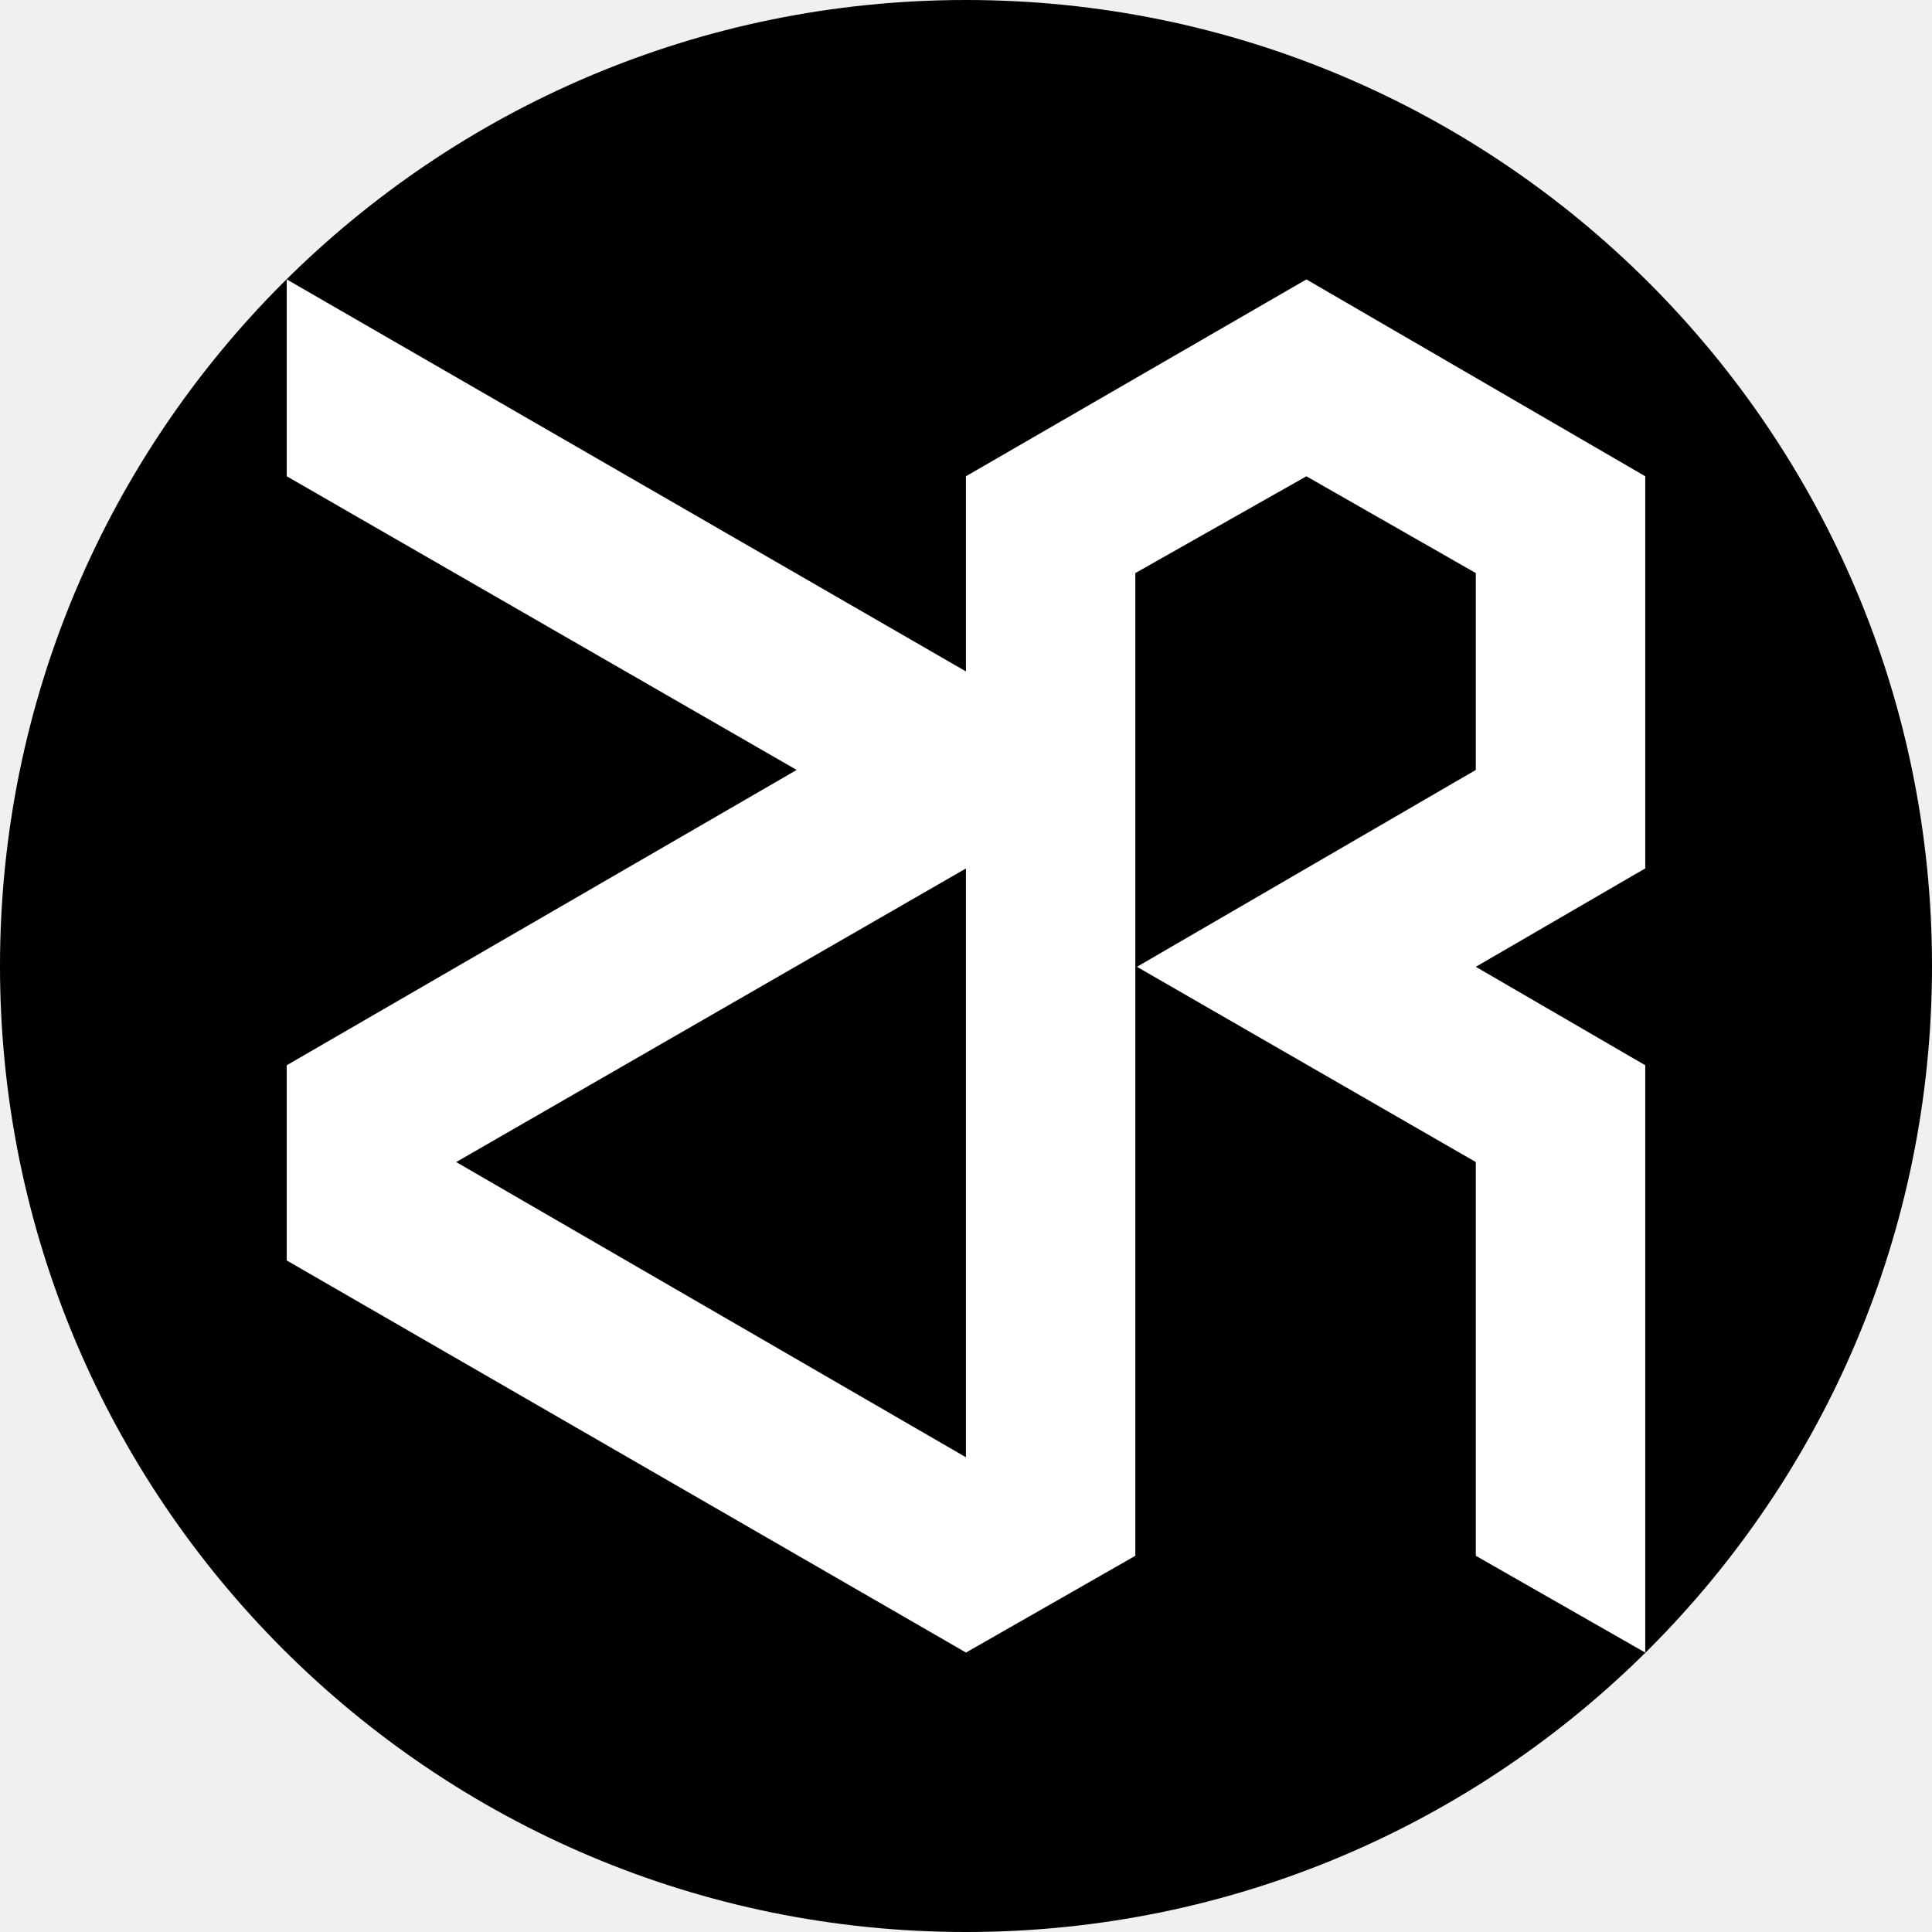
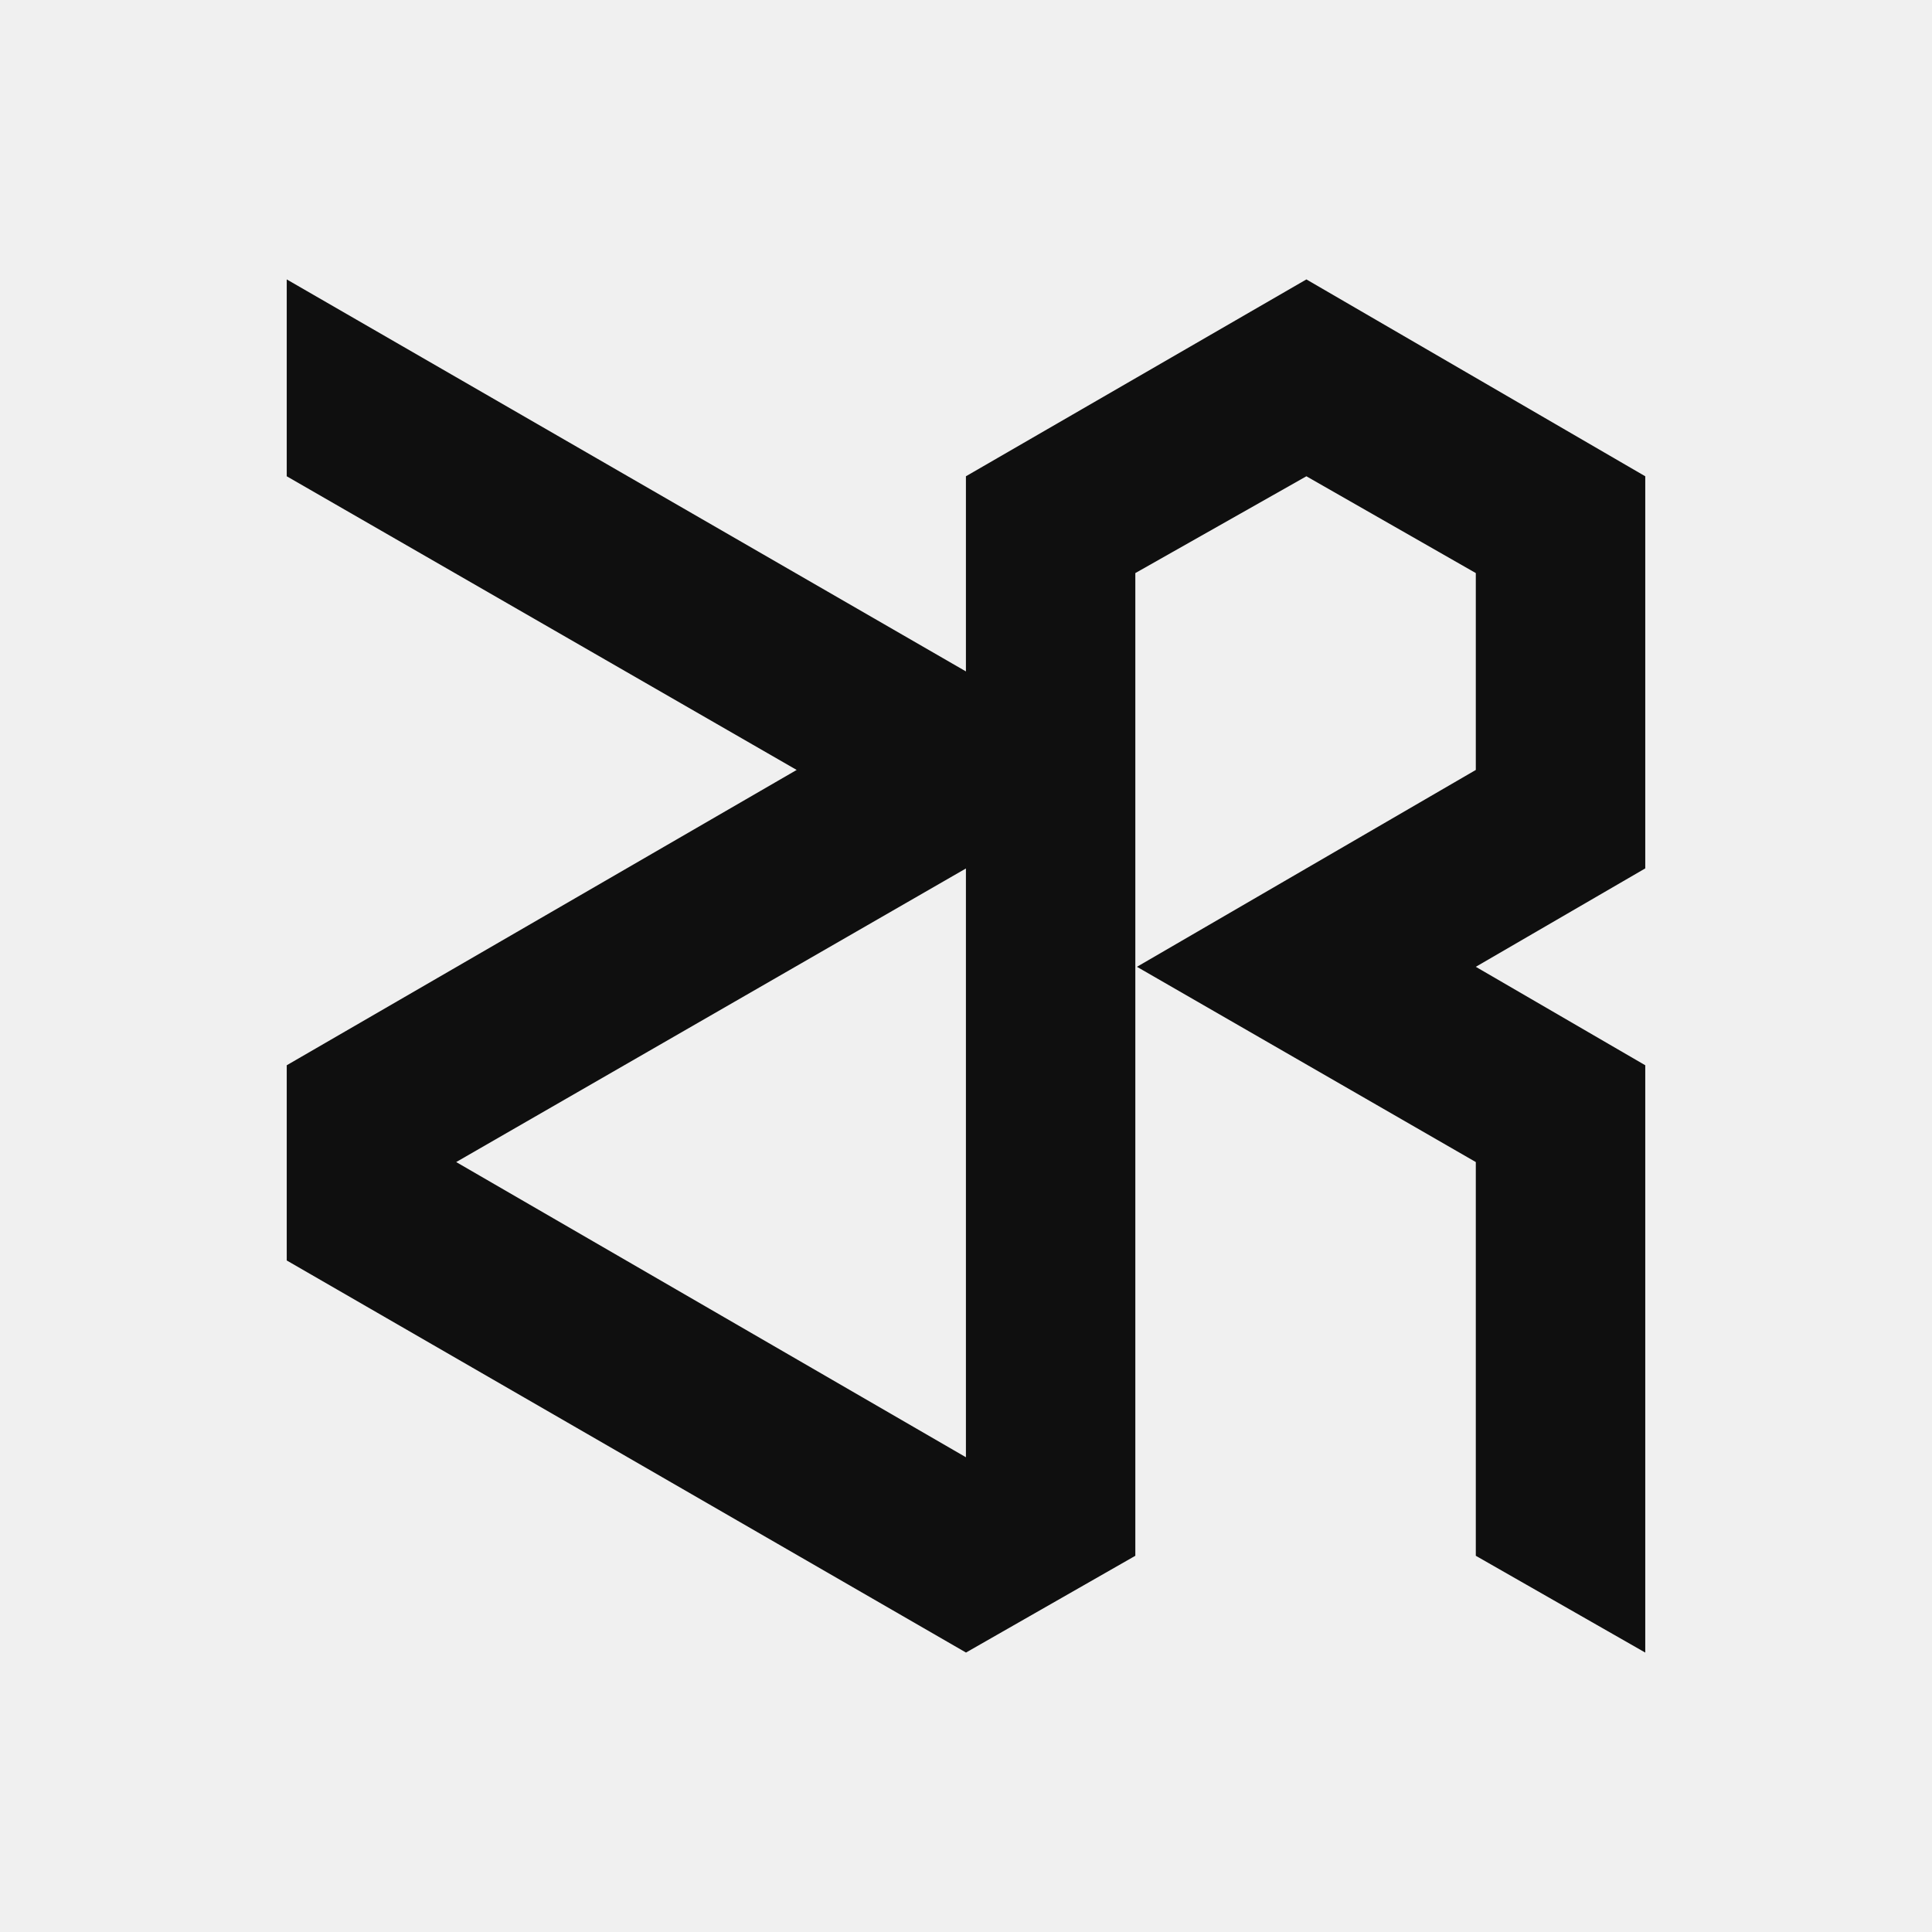
- <svg xmlns="http://www.w3.org/2000/svg" width="100%" height="100%" viewBox="0 0 48 48" version="1.1" xml:space="preserve" style="fill-rule:evenodd;clip-rule:evenodd;stroke-linejoin:round;stroke-miterlimit:2;">
+ <svg xmlns="http://www.w3.org/2000/svg" width="100%" height="100%" viewBox="0 0 48 48" version="1.1" xml:space="preserve" style="fill:#f0f0f0;fill-rule:evenodd;clip-rule:evenodd;stroke-linejoin:round;stroke-miterlimit:2;">
  <circle cx="24" cy="24" r="24" />
  <g>
-     <path d="M23.998,41.056L7.124,31.316L7.124,26.466L19.793,19.129L7.124,11.833L7.124,6.942L23.998,16.681L23.998,11.833L32.457,6.942L40.876,11.833L40.876,21.575L36.666,24.02L40.876,26.466L40.876,41.058L36.666,38.653L36.666,28.871L28.247,24.02L36.666,19.129L36.666,14.238L32.457,11.833L28.207,14.238L28.207,38.653L24.002,41.056L24.002,41.058L24,41.057L23.998,41.058L23.998,41.056ZM23.998,21.577L11.334,28.871L23.998,36.205L23.998,21.577Z" style="fill:white;" />
+     <path d="M23.998,41.056L7.124,31.316L7.124,26.466L19.793,19.129L7.124,11.833L7.124,6.942L23.998,16.681L23.998,11.833L32.457,6.942L40.876,11.833L40.876,21.575L36.666,24.02L40.876,26.466L40.876,41.058L36.666,38.653L36.666,28.871L28.247,24.02L36.666,19.129L36.666,14.238L32.457,11.833L28.207,14.238L28.207,38.653L24.002,41.056L24.002,41.058L24,41.057L23.998,41.058L23.998,41.056ZM23.998,21.577L11.334,28.871L23.998,36.205L23.998,21.577Z" style="fill:#0f0f0f;" />
  </g>
</svg>
